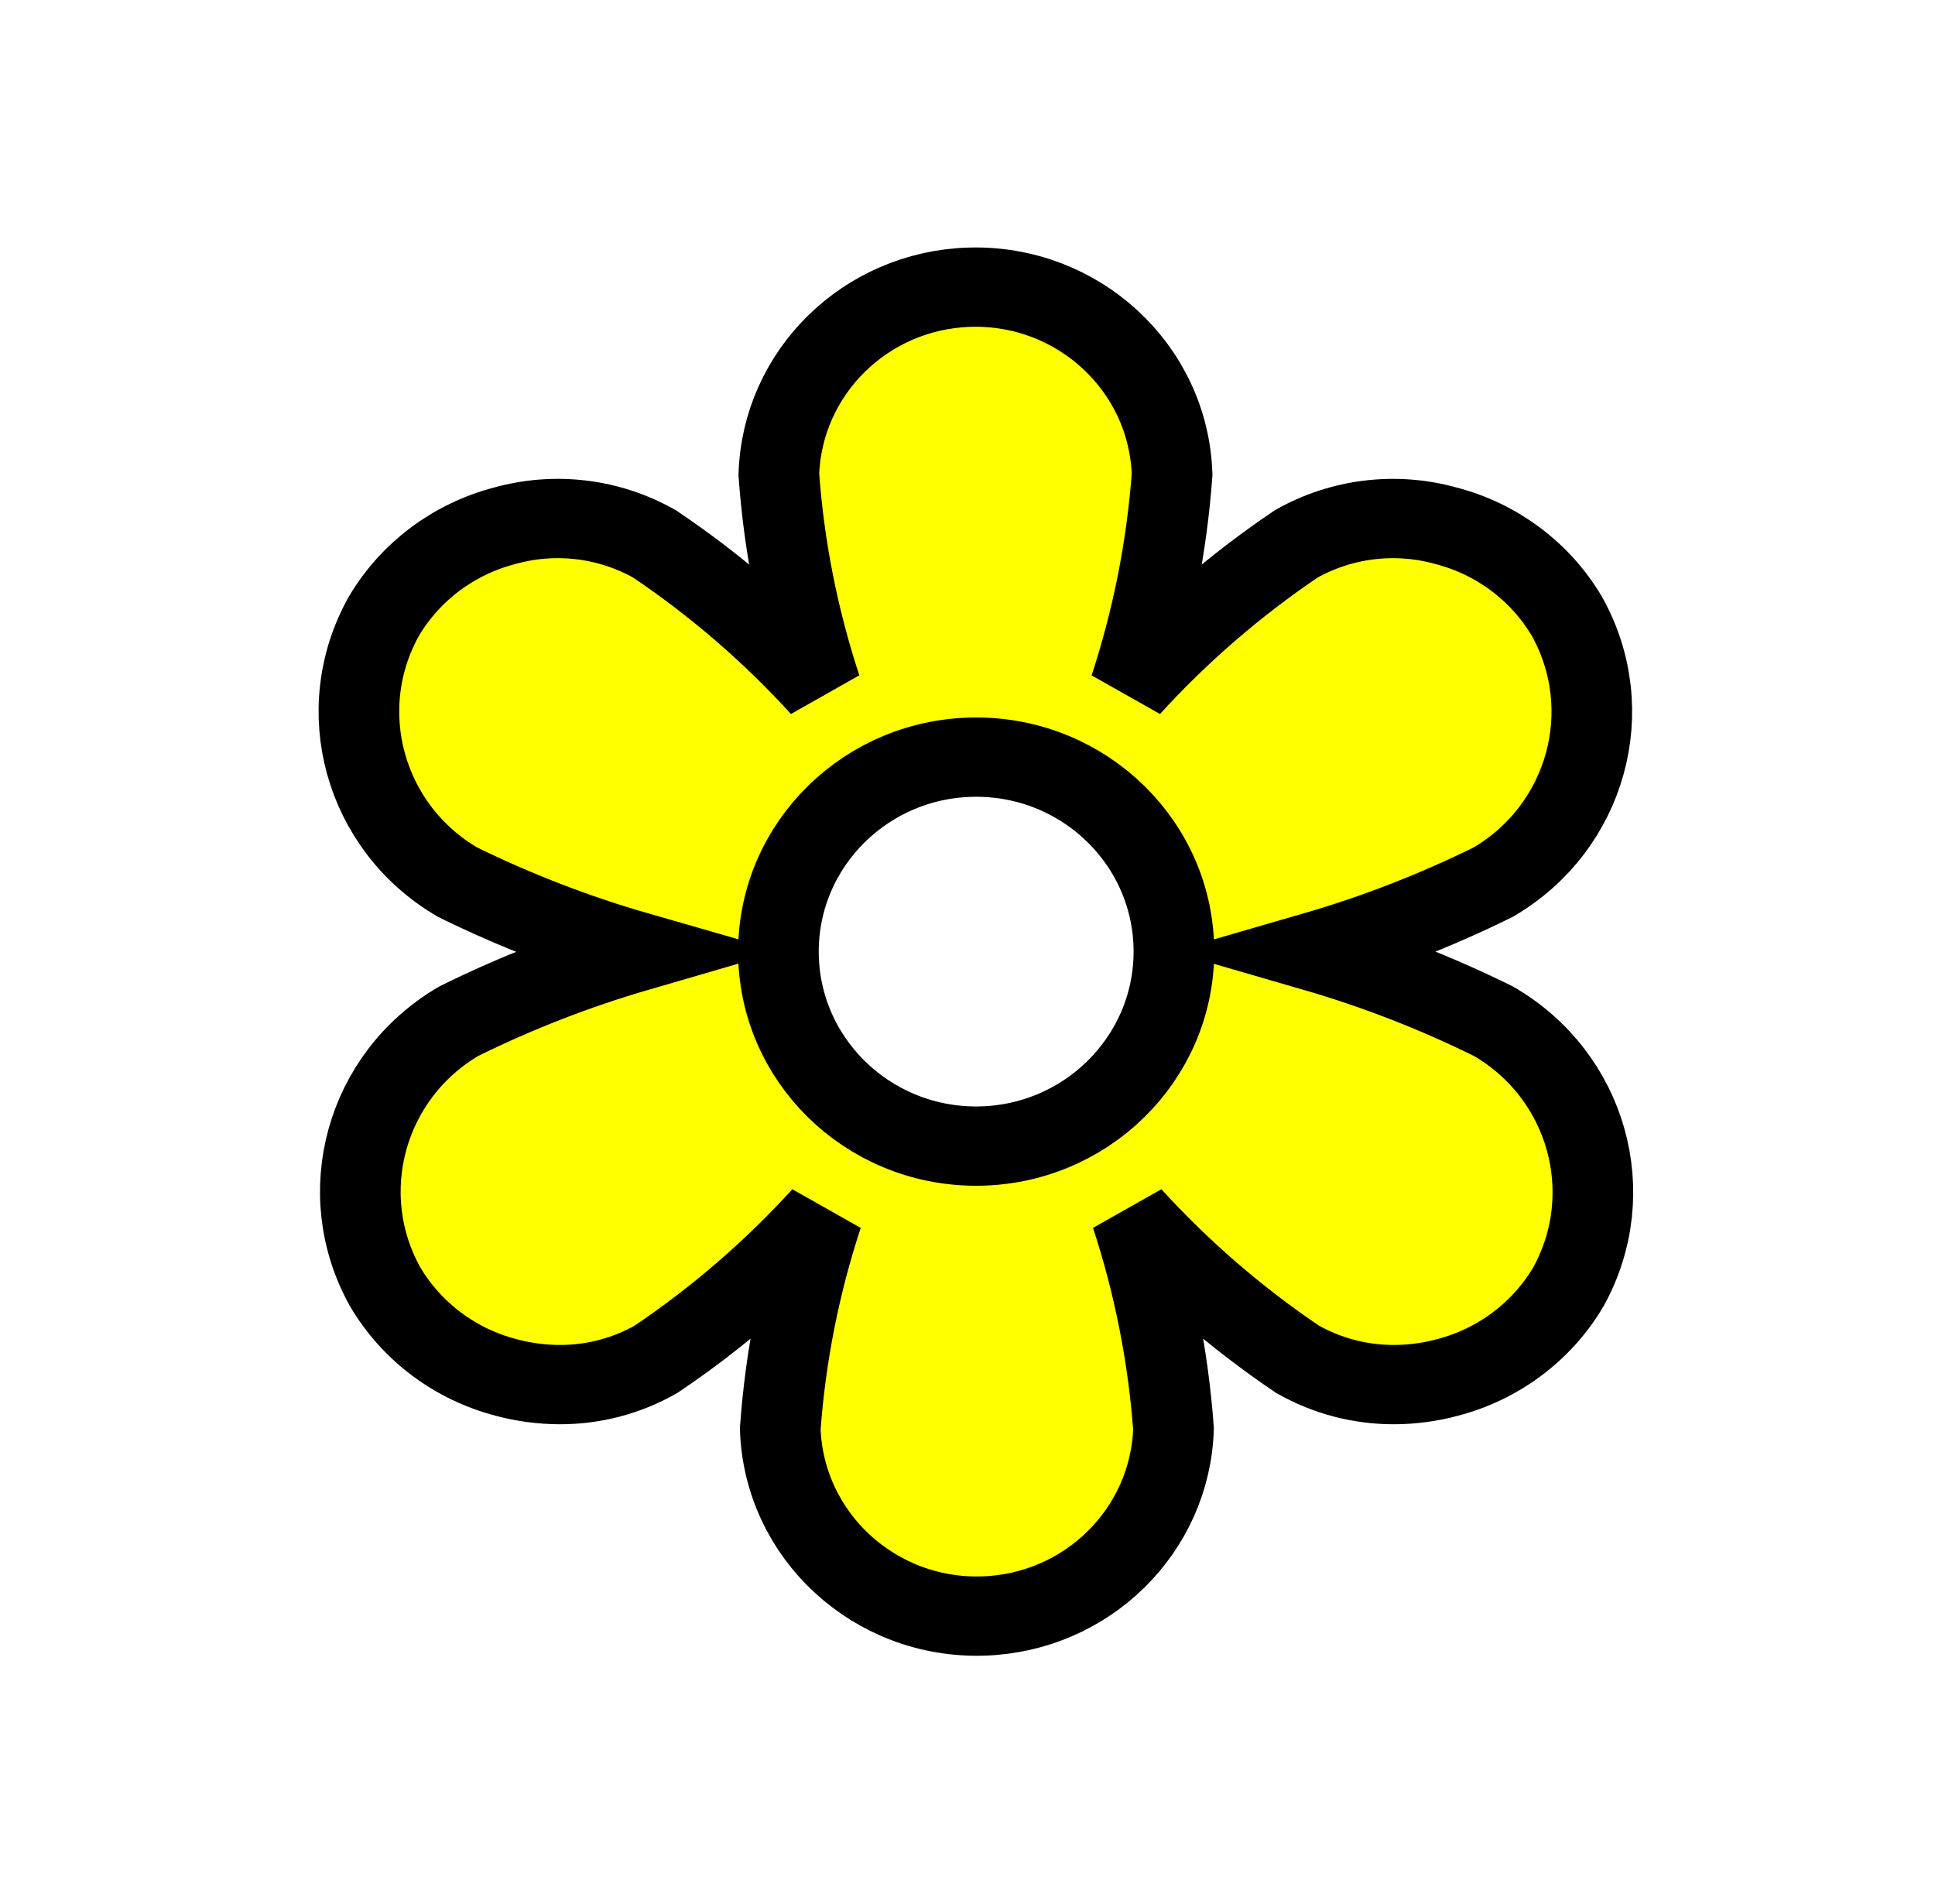
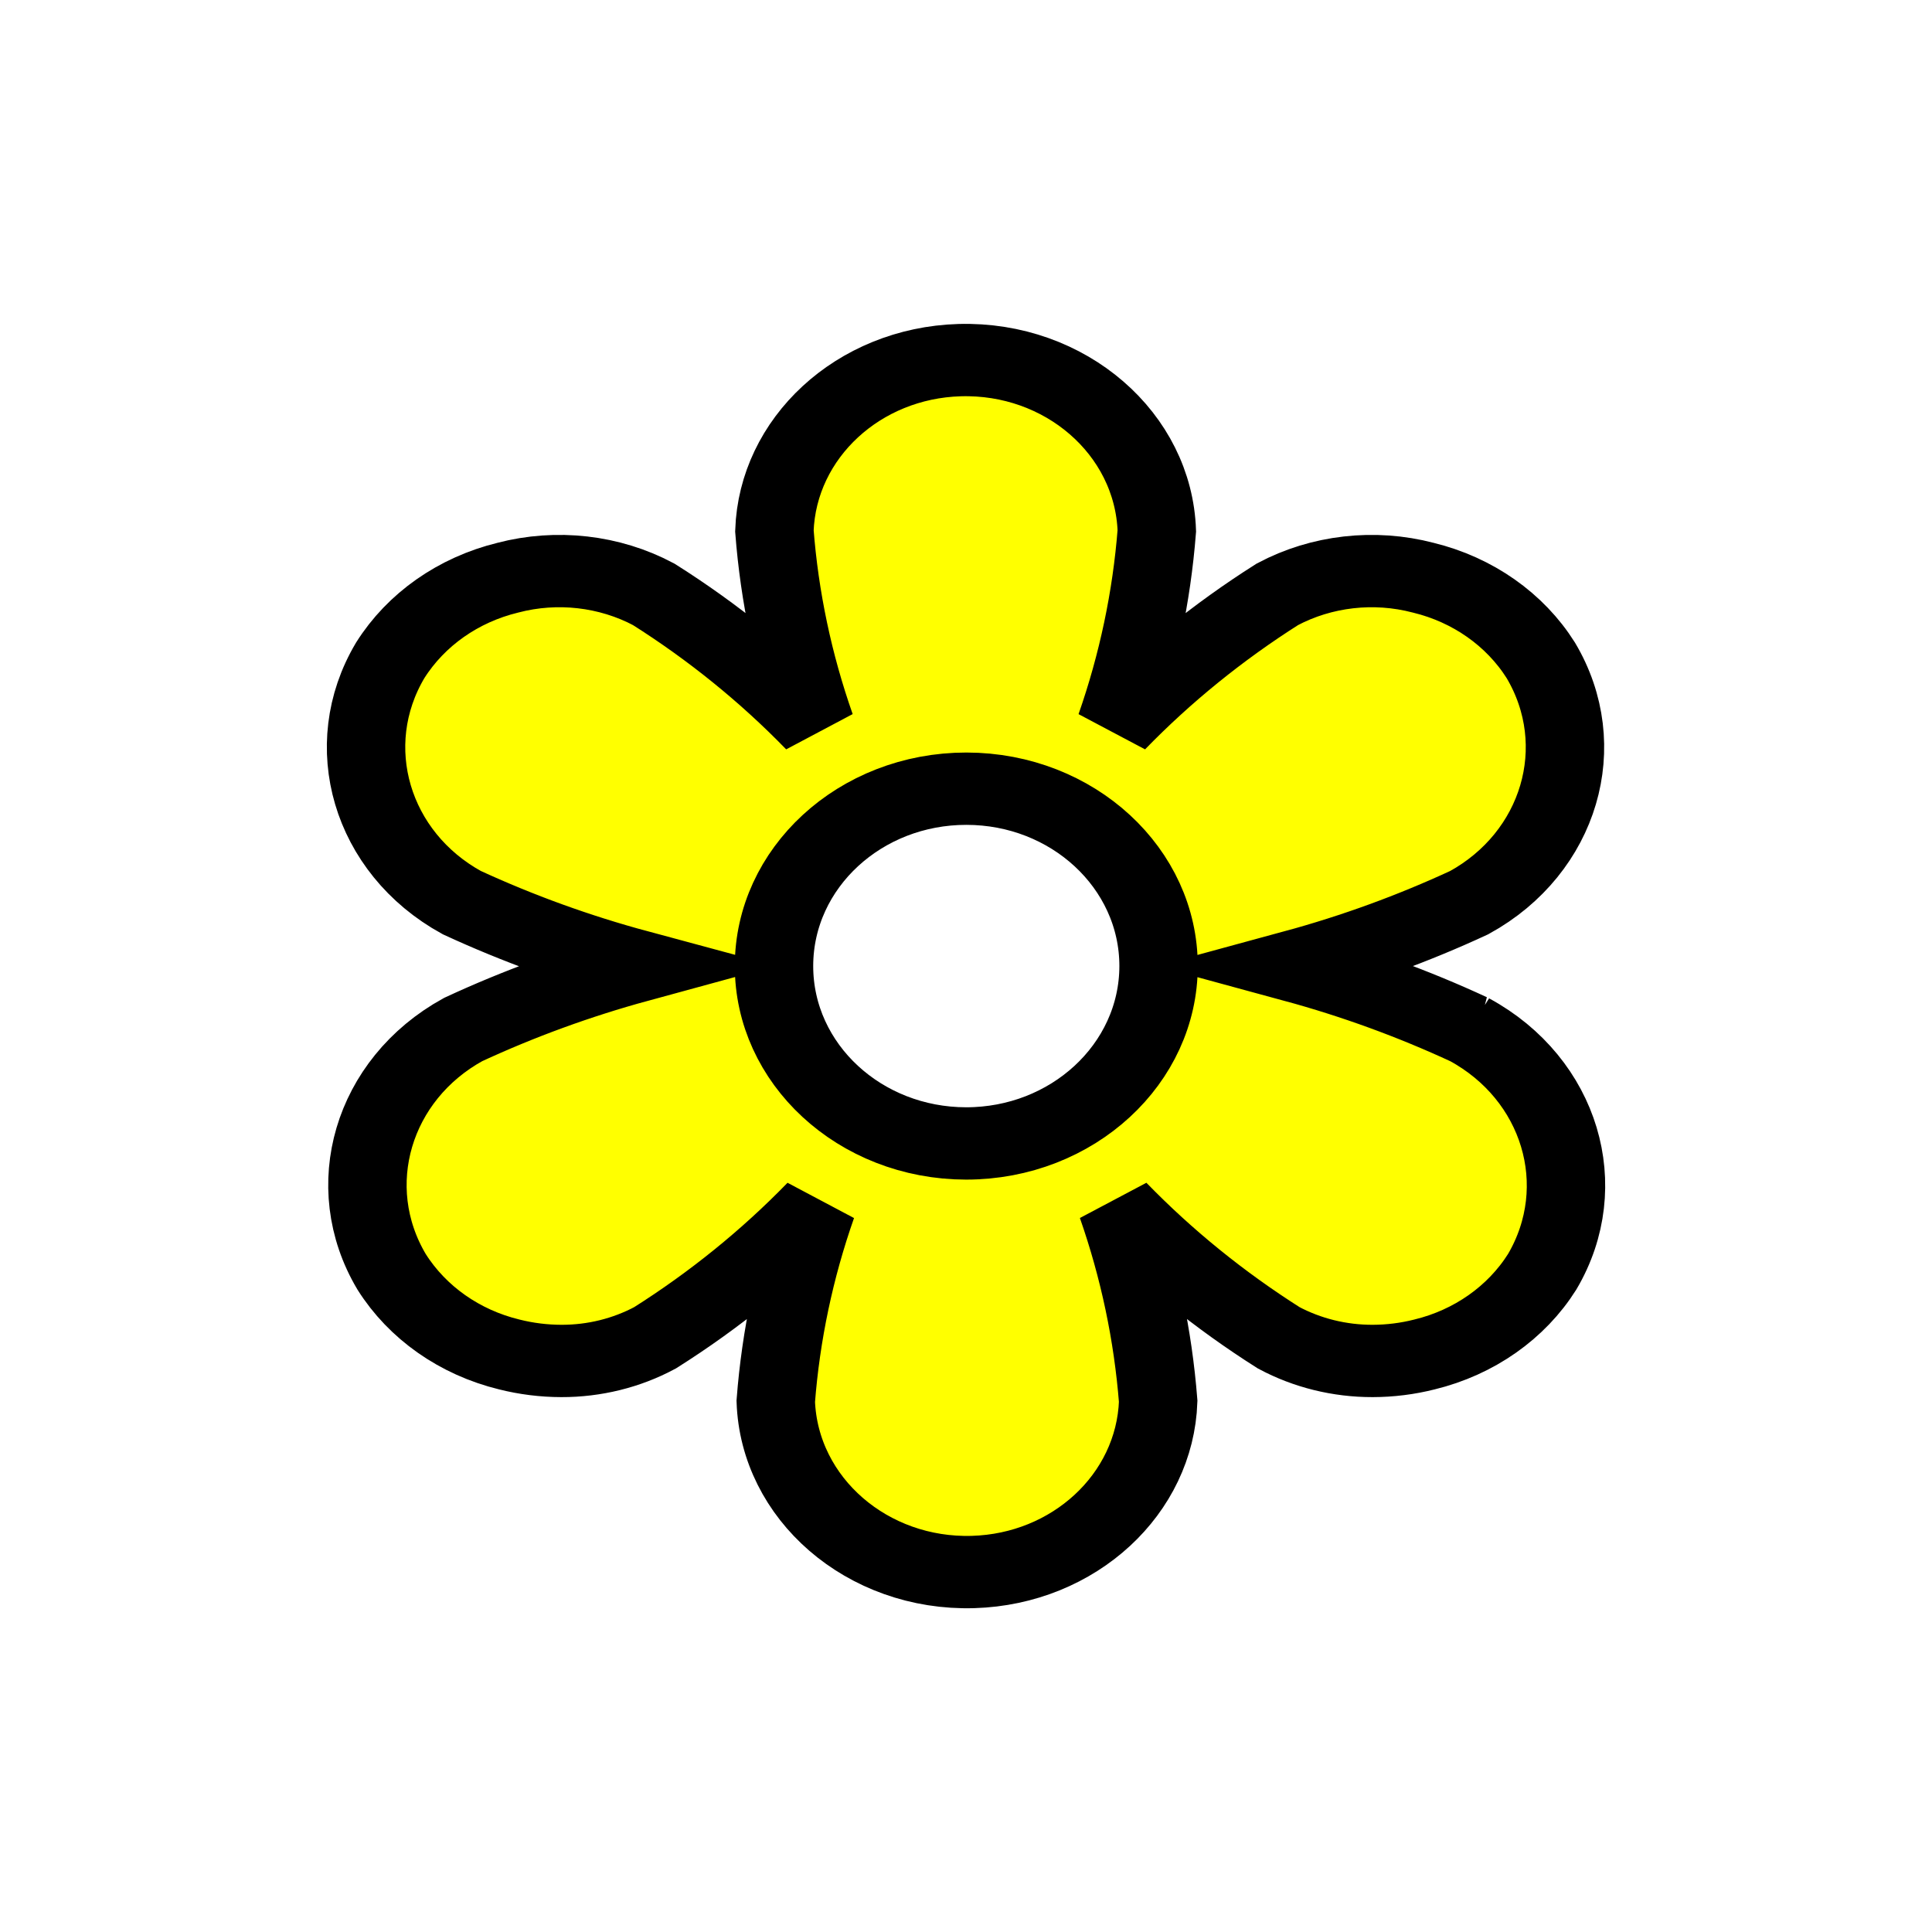
- <svg xmlns="http://www.w3.org/2000/svg" width="183" height="180" xml:space="preserve" overflow="hidden">
+ <svg xmlns="http://www.w3.org/2000/svg" width="150" height="150" overflow="hidden" version="1.1" xml:space="preserve">
  <defs>
    <clipPath id="clip0">
      <rect x="317" y="196" width="183" height="180" />
    </clipPath>
  </defs>
-   <g clip-path="url(#clip0)" transform="translate(-317 -196)">
-     <path d="M138.919 96.581C133.576 93.895 128.004 91.692 122.269 90 128.004 88.308 133.576 86.105 138.919 83.419 147.592 78.252 150.617 67.145 145.762 58.294 143.299 54.057 139.252 50.974 134.512 49.725 129.82 48.394 124.789 49.016 120.563 51.45 114.892 55.345 109.705 59.902 105.113 65.025 107.221 58.487 108.537 51.72 109.031 44.869 108.708 34.767 100.257 26.84 90.155 27.164 80.508 27.473 72.759 35.221 72.45 44.869 72.935 51.721 74.251 58.49 76.369 65.025 71.775 59.897 66.581 55.339 60.9 51.45 56.674 49.014 51.642 48.392 46.95 49.725 42.212 50.976 38.165 54.058 35.7 58.294 30.845 67.145 33.87 78.252 42.544 83.419 47.923 86.11 53.533 88.312 59.306 90 53.578 91.695 48.012 93.898 42.675 96.581 34.002 101.748 30.976 112.855 35.831 121.706 38.296 125.942 42.343 129.024 47.081 130.275 48.707 130.719 50.384 130.946 52.069 130.95 55.216 130.959 58.309 130.131 61.031 128.55 66.713 124.661 71.906 120.103 76.5 114.975 74.382 121.51 73.067 128.279 72.581 135.131 72.905 145.233 81.356 153.16 91.458 152.836 101.105 152.527 108.854 144.779 109.163 135.131 108.668 128.28 107.352 121.513 105.244 114.975 109.836 120.098 115.023 124.655 120.694 128.55 123.423 130.129 126.522 130.957 129.675 130.95 131.354 130.947 133.025 130.72 134.644 130.275 139.383 129.026 143.431 125.943 145.894 121.706 150.726 112.821 147.64 101.704 138.919 96.581ZM90.787 108.394C80.629 108.383 72.402 100.14 72.412 89.981 72.423 79.823 80.666 71.596 90.825 71.606 100.976 71.617 109.2 79.849 109.2 90 109.19 100.162 100.949 108.394 90.787 108.394Z" stroke="#000000" stroke-width="7.5" fill="#FFFF00" transform="matrix(1.01667 0 0 1 317 196)" />
+   <g transform="matrix(.7983 0 0 .74869 -251.74 -139.12)" clip-path="url(#clip0)">
+     <path transform="matrix(1.0167 0 0 1 317 196)" d="m138.92 96.581c-5.343-2.686-10.915-4.889-16.65-6.581 5.735-1.692 11.307-3.895 16.65-6.581 8.673-5.167 11.698-16.273 6.843-25.125-2.463-4.237-6.51-7.32-11.25-8.569-4.692-1.331-9.723-0.709-13.949 1.725-5.671 3.895-10.858 8.452-15.45 13.575 2.108-6.538 3.424-13.305 3.918-20.156-0.323-10.102-8.774-18.028-18.876-17.705-9.647 0.309-17.396 8.058-17.705 17.705 0.485 6.853 1.801 13.621 3.919 20.156-4.594-5.128-9.787-9.686-15.469-13.575-4.226-2.436-9.258-3.058-13.95-1.725-4.738 1.251-8.785 4.333-11.25 8.569-4.855 8.852-1.83 19.958 6.844 25.125 5.379 2.691 10.989 4.894 16.762 6.581-5.728 1.695-11.294 3.898-16.631 6.581-8.673 5.167-11.699 16.274-6.844 25.125 2.465 4.236 6.512 7.318 11.25 8.569 1.625 0.444 3.302 0.671 4.987 0.675 3.147 9e-3 6.241-0.819 8.962-2.4 5.681-3.889 10.875-8.447 15.469-13.575-2.118 6.535-3.433 13.304-3.919 20.156 0.324 10.102 8.775 18.029 18.876 17.705 9.647-0.309 17.396-8.057 17.705-17.705-0.495-6.851-1.811-13.618-3.919-20.156 4.592 5.123 9.779 9.68 15.45 13.575 2.729 1.579 5.828 2.407 8.981 2.4 1.679-3e-3 3.35-0.23 4.969-0.675 4.739-1.249 8.787-4.332 11.25-8.569 4.832-8.885 1.746-20.002-6.975-25.125zm-48.132 11.813c-10.159-0.011-18.385-8.254-18.375-18.413 0.01-10.159 8.254-18.385 18.412-18.375 10.151 0.01 18.375 8.242 18.375 18.394-0.01 10.162-8.251 18.394-18.412 18.394z" fill="#ff0" stroke="#000" stroke-width="7.5" />
  </g>
</svg>
